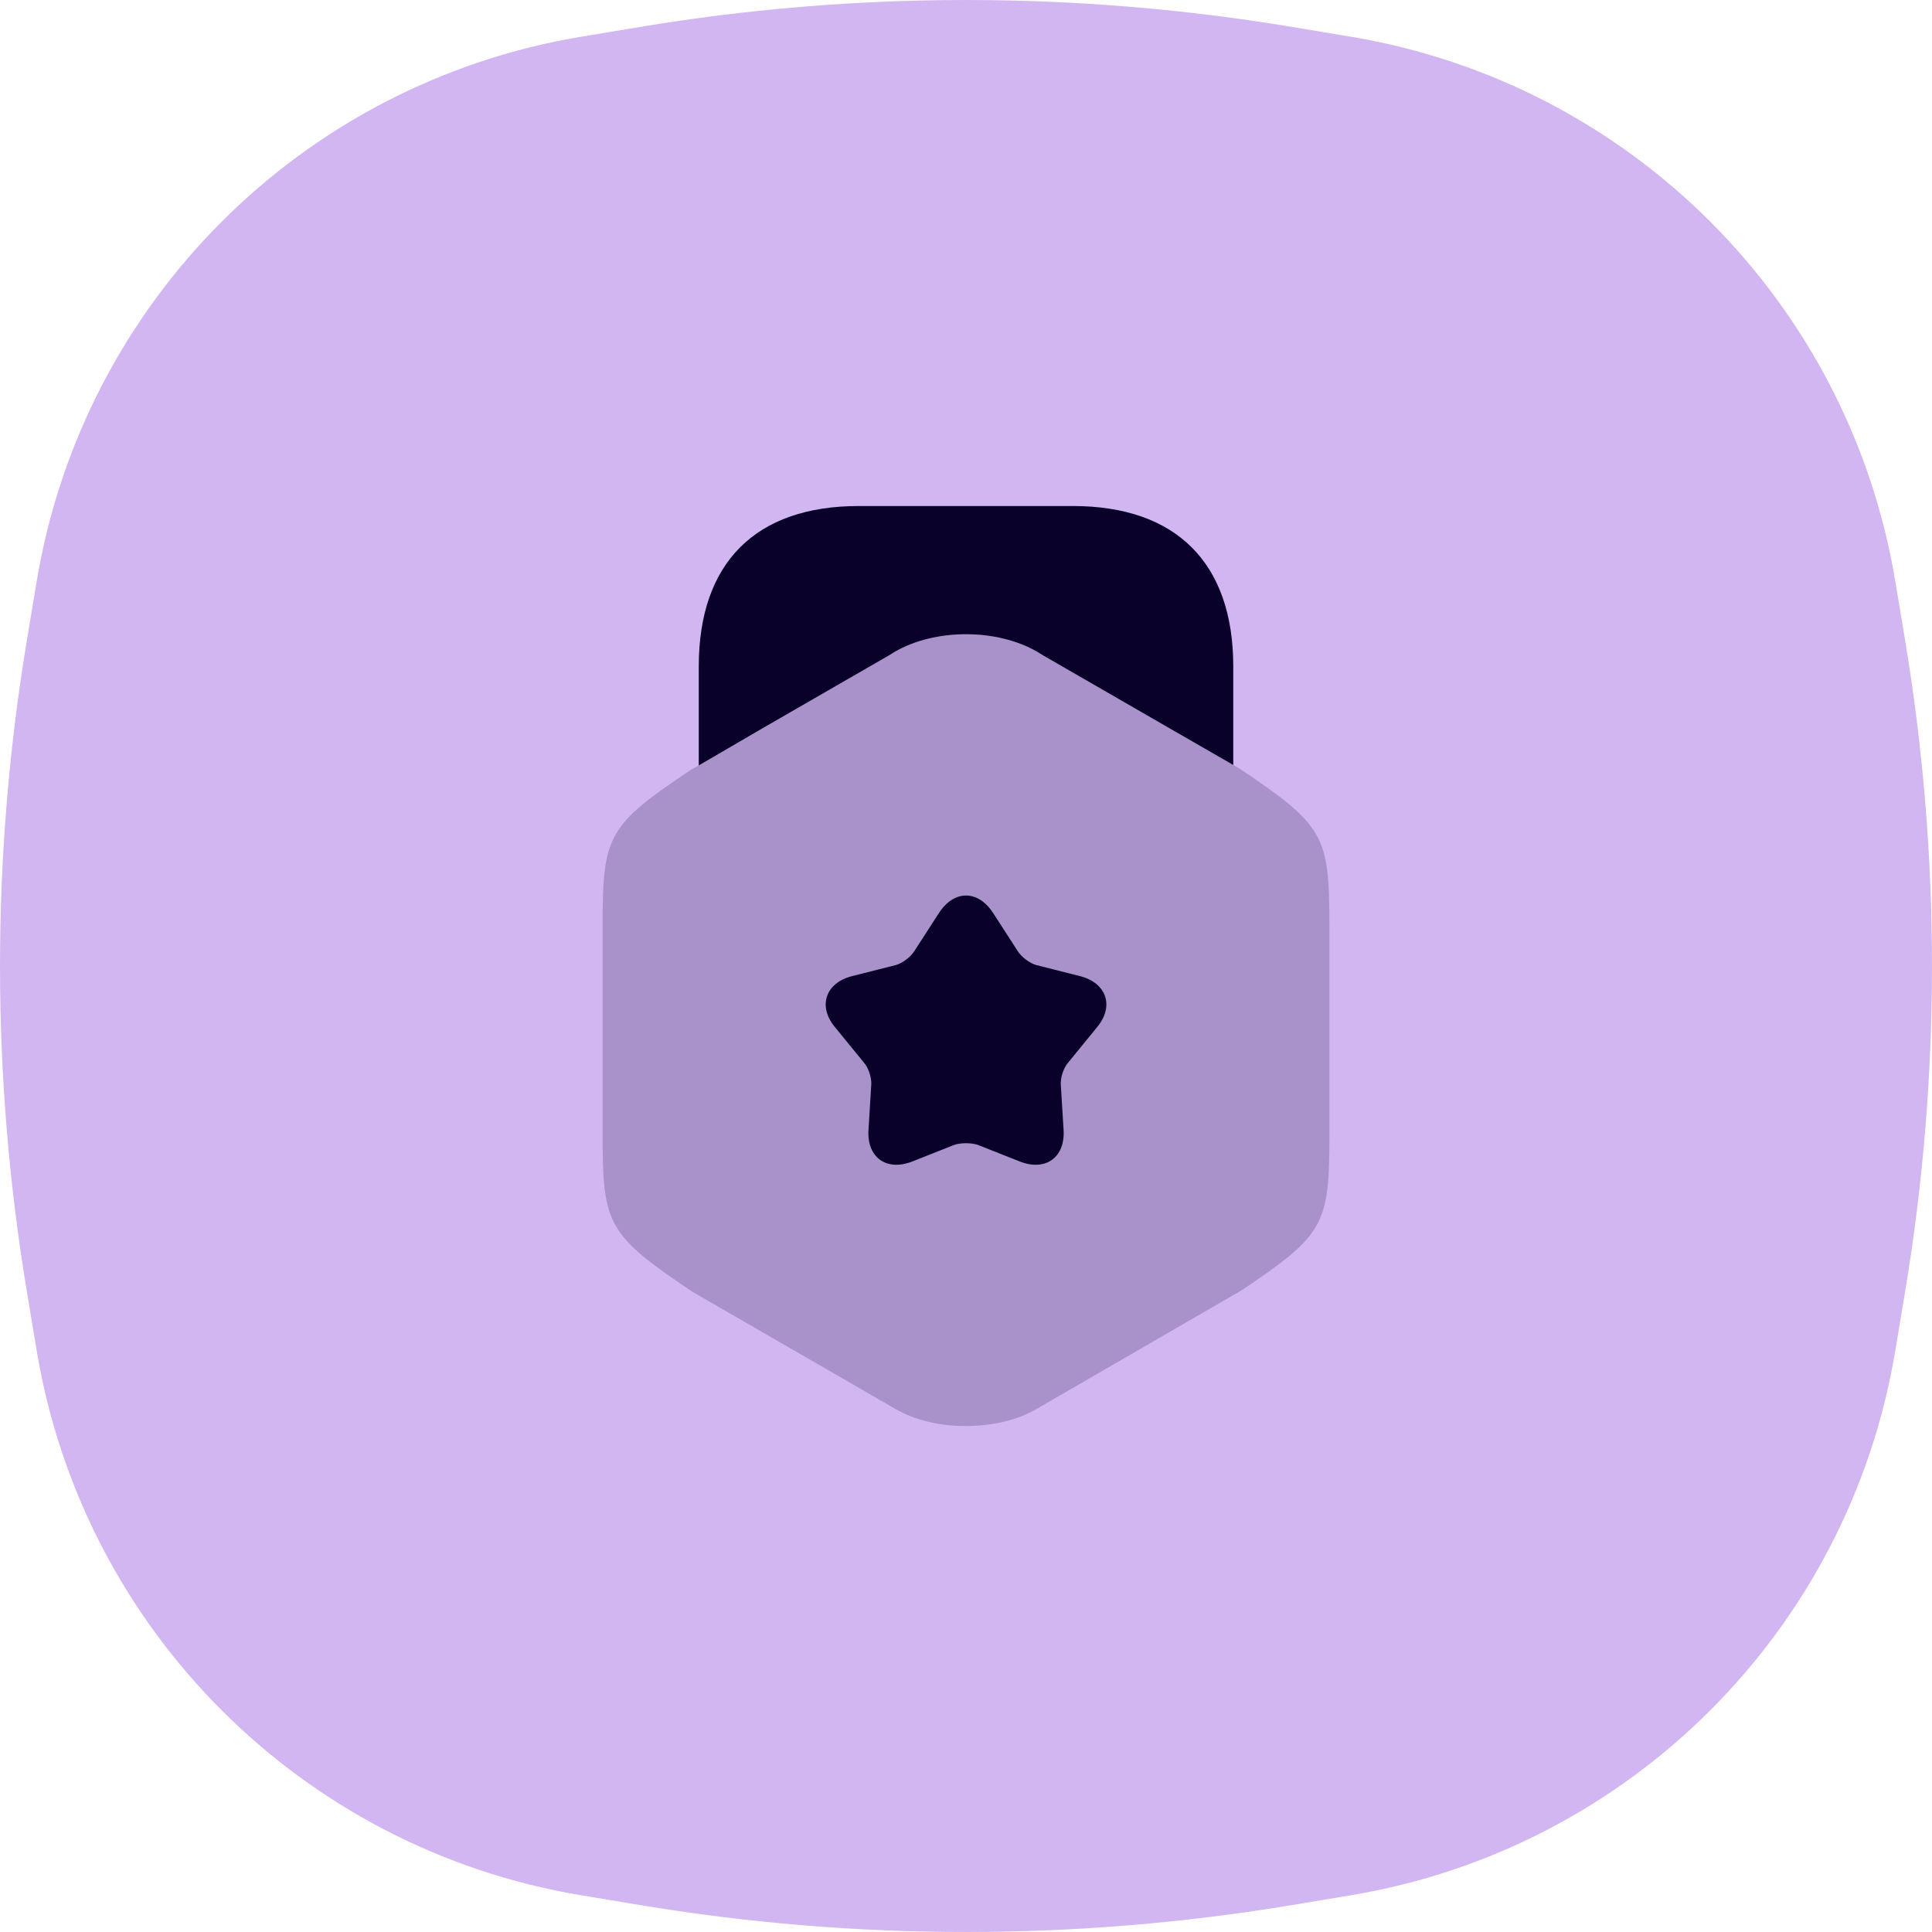
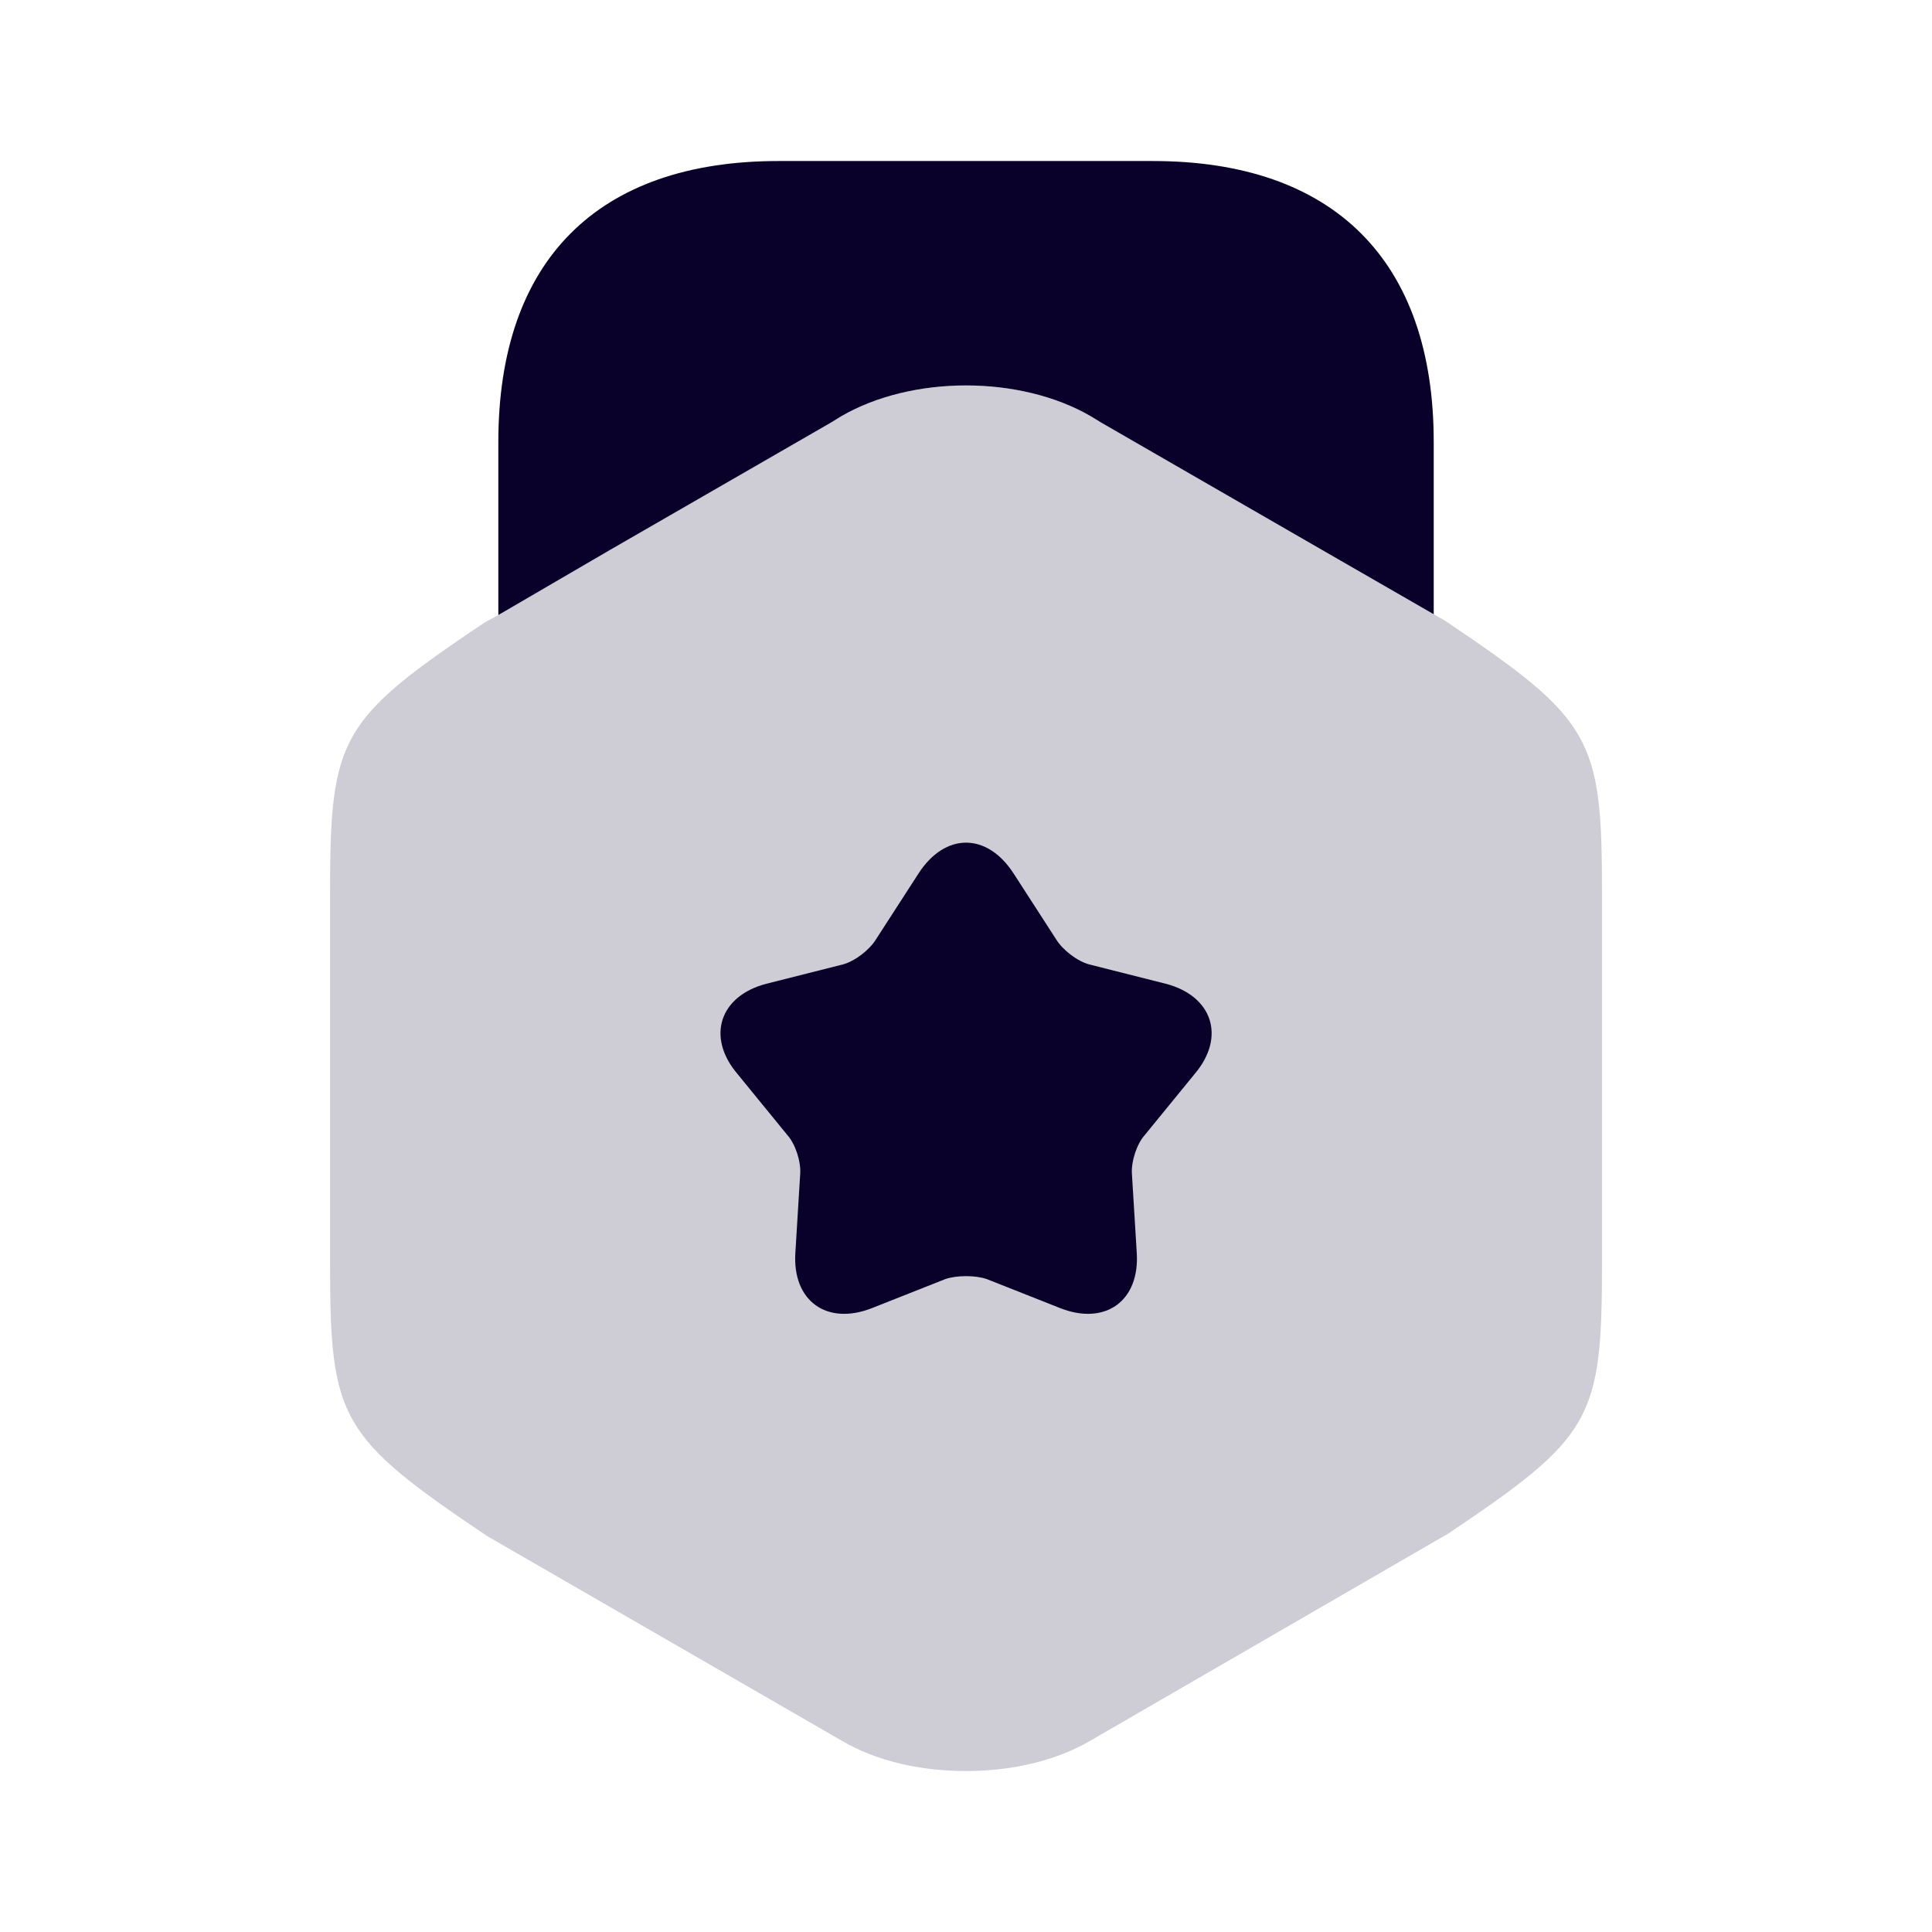
- <svg xmlns="http://www.w3.org/2000/svg" width="56" height="56" viewBox="0 0 56 56" fill="none">
-   <path d="M1.065 16.844C2.413 8.753 8.753 2.413 16.844 1.065L18.532 0.784C24.801 -0.261 31.199 -0.261 37.468 0.784L39.156 1.065C47.246 2.413 53.587 8.753 54.935 16.844L55.216 18.532C56.261 24.801 56.261 31.199 55.216 37.468L54.935 39.156C53.587 47.246 47.246 53.587 39.156 54.935L37.468 55.216C31.199 56.261 24.801 56.261 18.532 55.216L16.844 54.935C8.753 53.587 2.413 47.246 1.065 39.156L0.784 37.468C-0.261 31.199 -0.261 24.801 0.784 18.532L1.065 16.844Z" fill="#D1B6F1" />
-   <path opacity="0.2" d="M35.934 22.28L35.747 22.174L33.894 21.107L30.067 18.894C28.893 18.214 27.107 18.214 25.933 18.894L22.107 21.107L20.253 22.187L20.014 22.32C17.627 23.921 17.467 24.214 17.467 26.787V32.934C17.467 35.507 17.627 35.8 20.067 37.441L25.933 40.827C26.52 41.174 27.253 41.334 28 41.334C28.733 41.334 29.48 41.174 30.067 40.827L35.987 37.401C38.373 35.8 38.533 35.507 38.533 32.934V26.787C38.533 24.214 38.373 23.921 35.934 22.28Z" fill="#090129" />
-   <path d="M20.254 22.187L22.107 21.107L25.761 19L25.934 18.894C27.107 18.214 28.894 18.214 30.067 18.894L30.241 19L33.894 21.107L35.747 22.174V19.32C35.747 16.32 34.094 14.667 31.094 14.667H24.894C21.894 14.667 20.254 16.32 20.254 19.32V22.187Z" fill="#090129" />
-   <path d="M31.788 29.787L30.961 30.8C30.828 30.947 30.734 31.24 30.748 31.44L30.828 32.747C30.881 33.547 30.308 33.96 29.561 33.667L28.348 33.187C28.161 33.12 27.841 33.12 27.654 33.187L26.441 33.667C25.694 33.96 25.121 33.547 25.174 32.747L25.254 31.44C25.268 31.24 25.174 30.947 25.041 30.8L24.214 29.787C23.694 29.174 23.921 28.494 24.694 28.294L25.961 27.974C26.161 27.92 26.401 27.734 26.508 27.56L27.214 26.467C27.654 25.787 28.348 25.787 28.788 26.467L29.494 27.56C29.601 27.734 29.841 27.92 30.041 27.974L31.308 28.294C32.081 28.494 32.308 29.174 31.788 29.787Z" fill="#090129" />
+ <svg xmlns="http://www.w3.org/2000/svg" width="32" height="32" viewBox="0 0 32 32" fill="none">
+   <path opacity="0.2" d="M23.933 10.28L23.747 10.174L21.893 9.107L18.067 6.894C16.893 6.214 15.107 6.214 13.934 6.894L10.107 9.107L8.253 10.187L8.013 10.32C5.627 11.921 5.467 12.214 5.467 14.787V20.934C5.467 23.507 5.627 23.8 8.067 25.441L13.934 28.827C14.52 29.174 15.254 29.334 16 29.334C16.733 29.334 17.48 29.174 18.067 28.827L23.987 25.401C26.373 23.8 26.534 23.507 26.534 20.934V14.787C26.534 12.214 26.373 11.921 23.933 10.28Z" fill="#090129" />
+   <path d="M8.254 10.187L10.107 9.107L13.761 7L13.934 6.894C15.107 6.214 16.894 6.214 18.067 6.894L18.241 7L21.894 9.107L23.747 10.174V7.32C23.747 4.32 22.094 2.667 19.094 2.667H12.894C9.894 2.667 8.254 4.32 8.254 7.32V10.187Z" fill="#090129" />
+   <path d="M19.788 17.787L18.961 18.8C18.828 18.947 18.734 19.24 18.748 19.44L18.828 20.747C18.881 21.547 18.308 21.96 17.561 21.667L16.348 21.187C16.161 21.12 15.841 21.12 15.654 21.187L14.441 21.667C13.694 21.96 13.121 21.547 13.174 20.747L13.254 19.44C13.268 19.24 13.174 18.947 13.041 18.8L12.214 17.787C11.694 17.174 11.921 16.494 12.694 16.294L13.961 15.974C14.161 15.92 14.401 15.734 14.508 15.56L15.214 14.467C15.654 13.787 16.348 13.787 16.788 14.467L17.494 15.56C17.601 15.734 17.841 15.92 18.041 15.974L19.308 16.294C20.081 16.494 20.308 17.174 19.788 17.787Z" fill="#090129" />
</svg>
